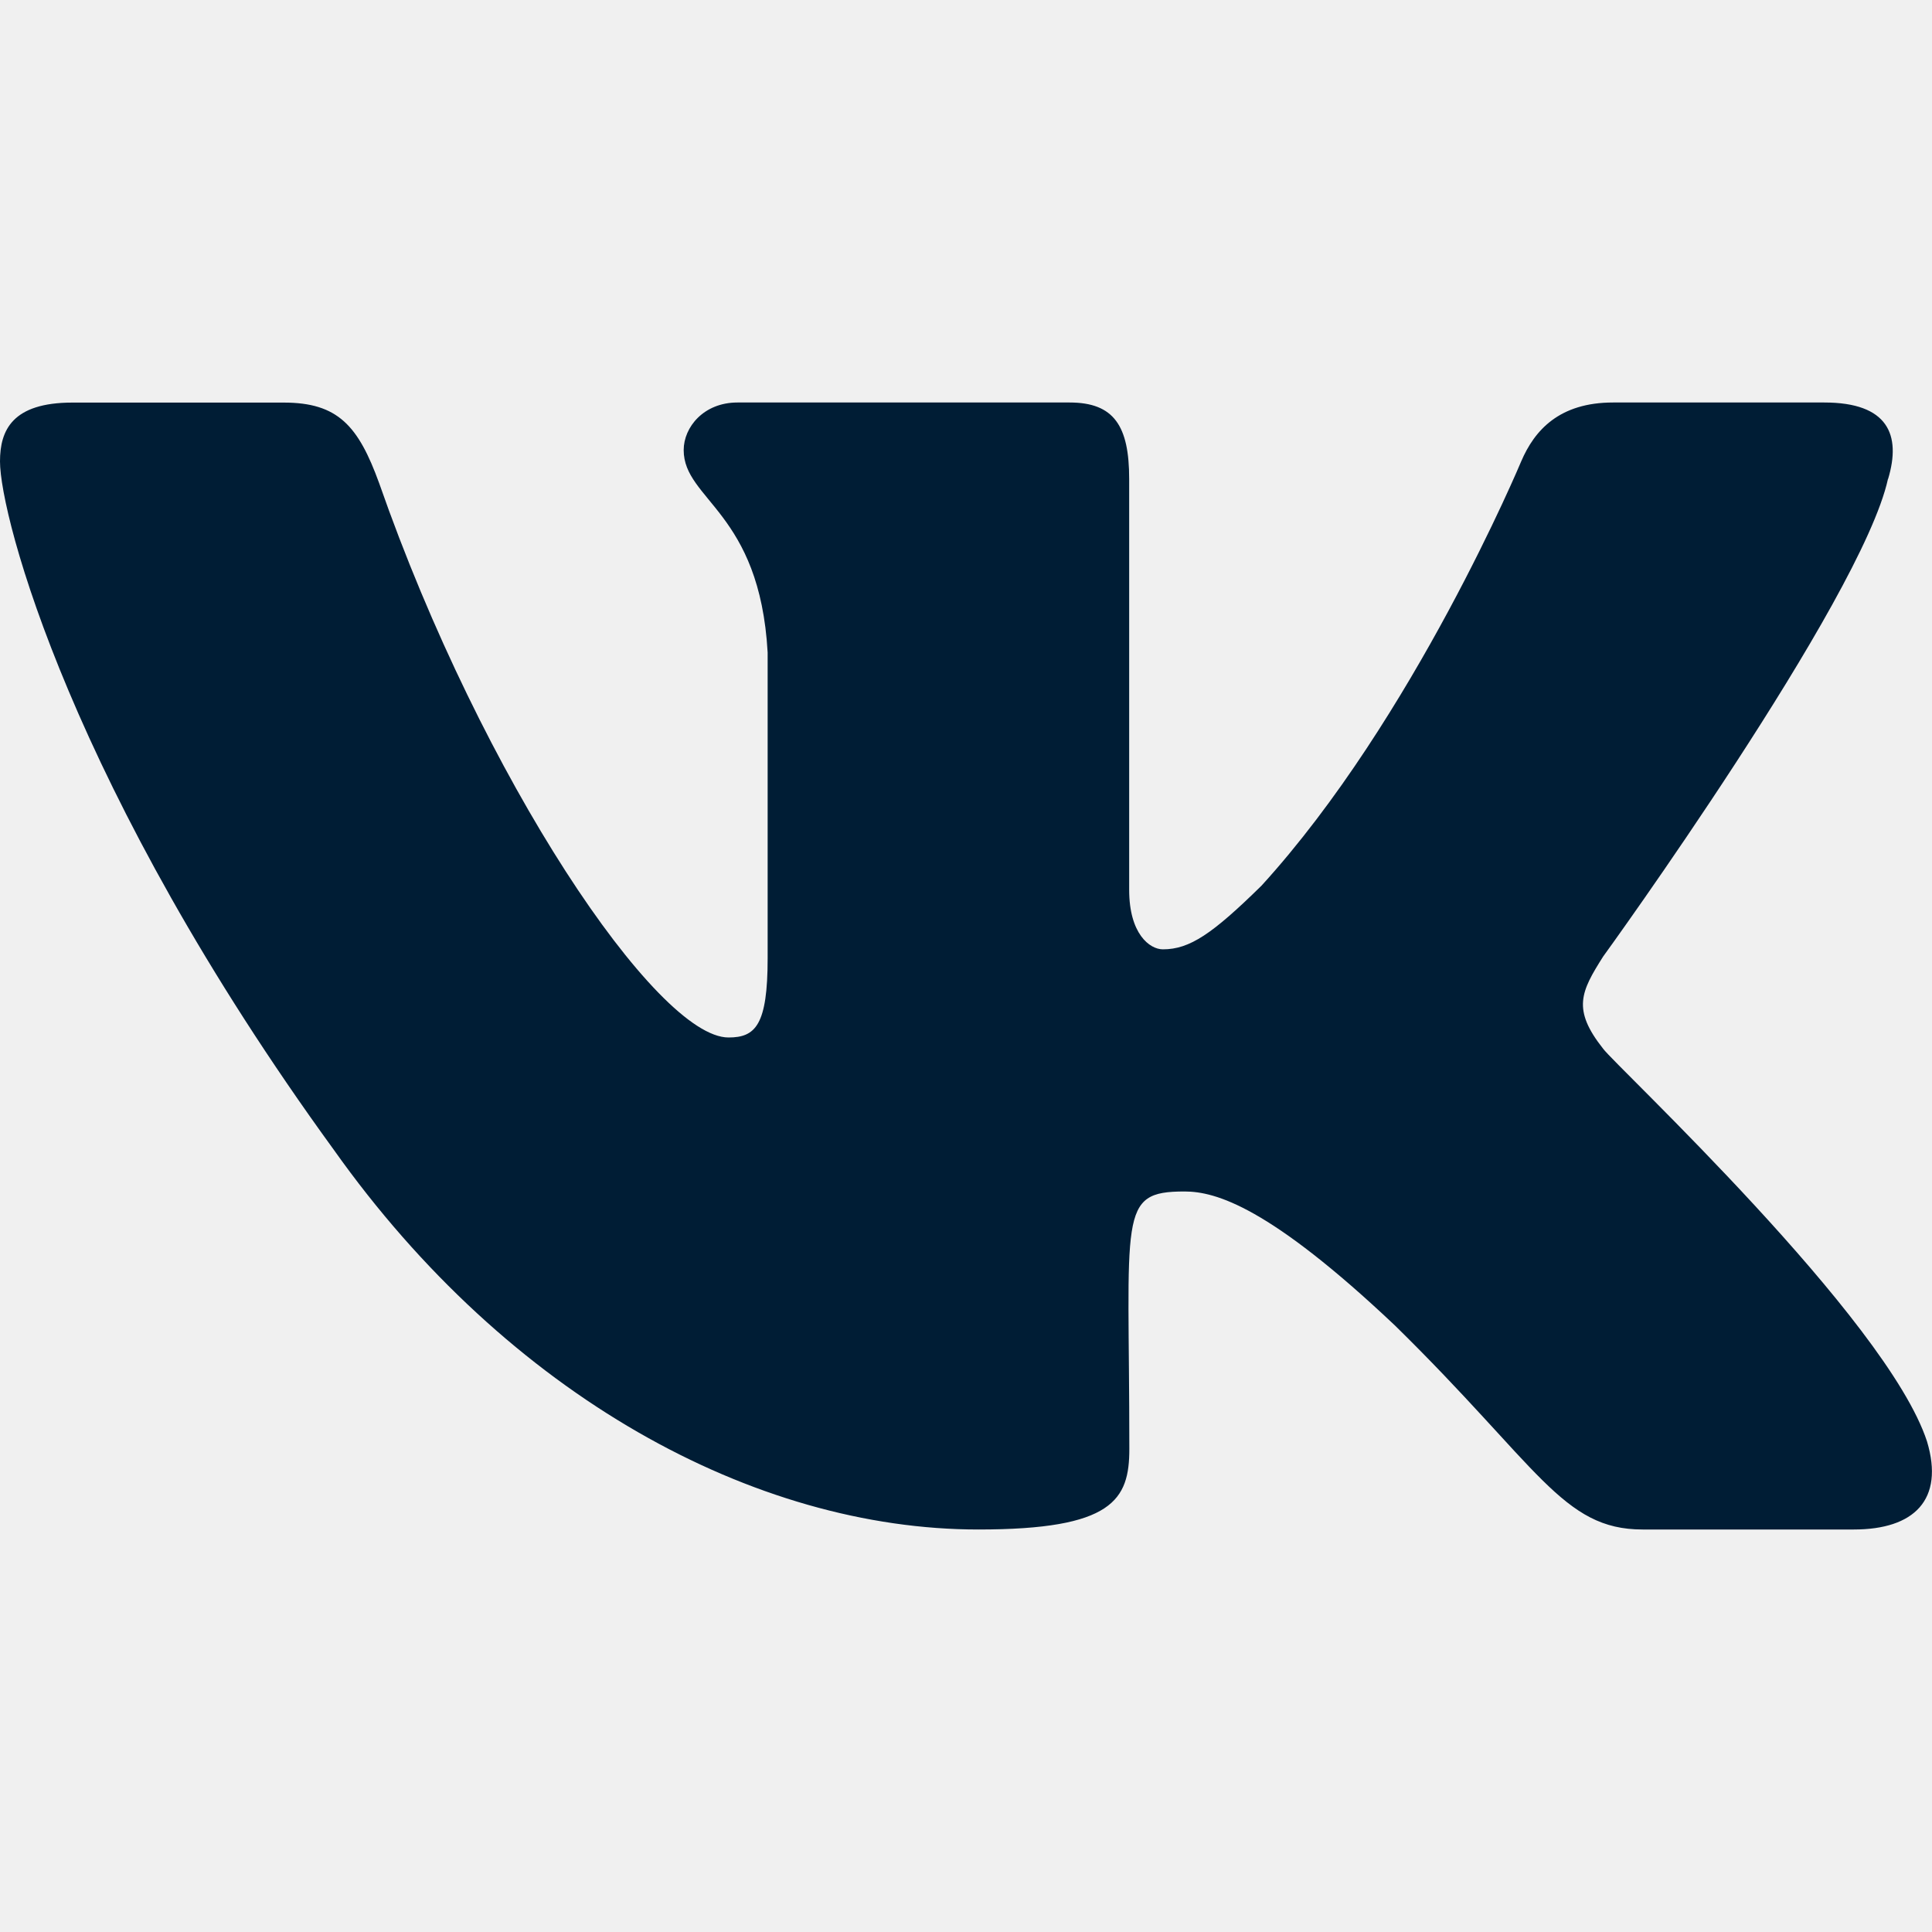
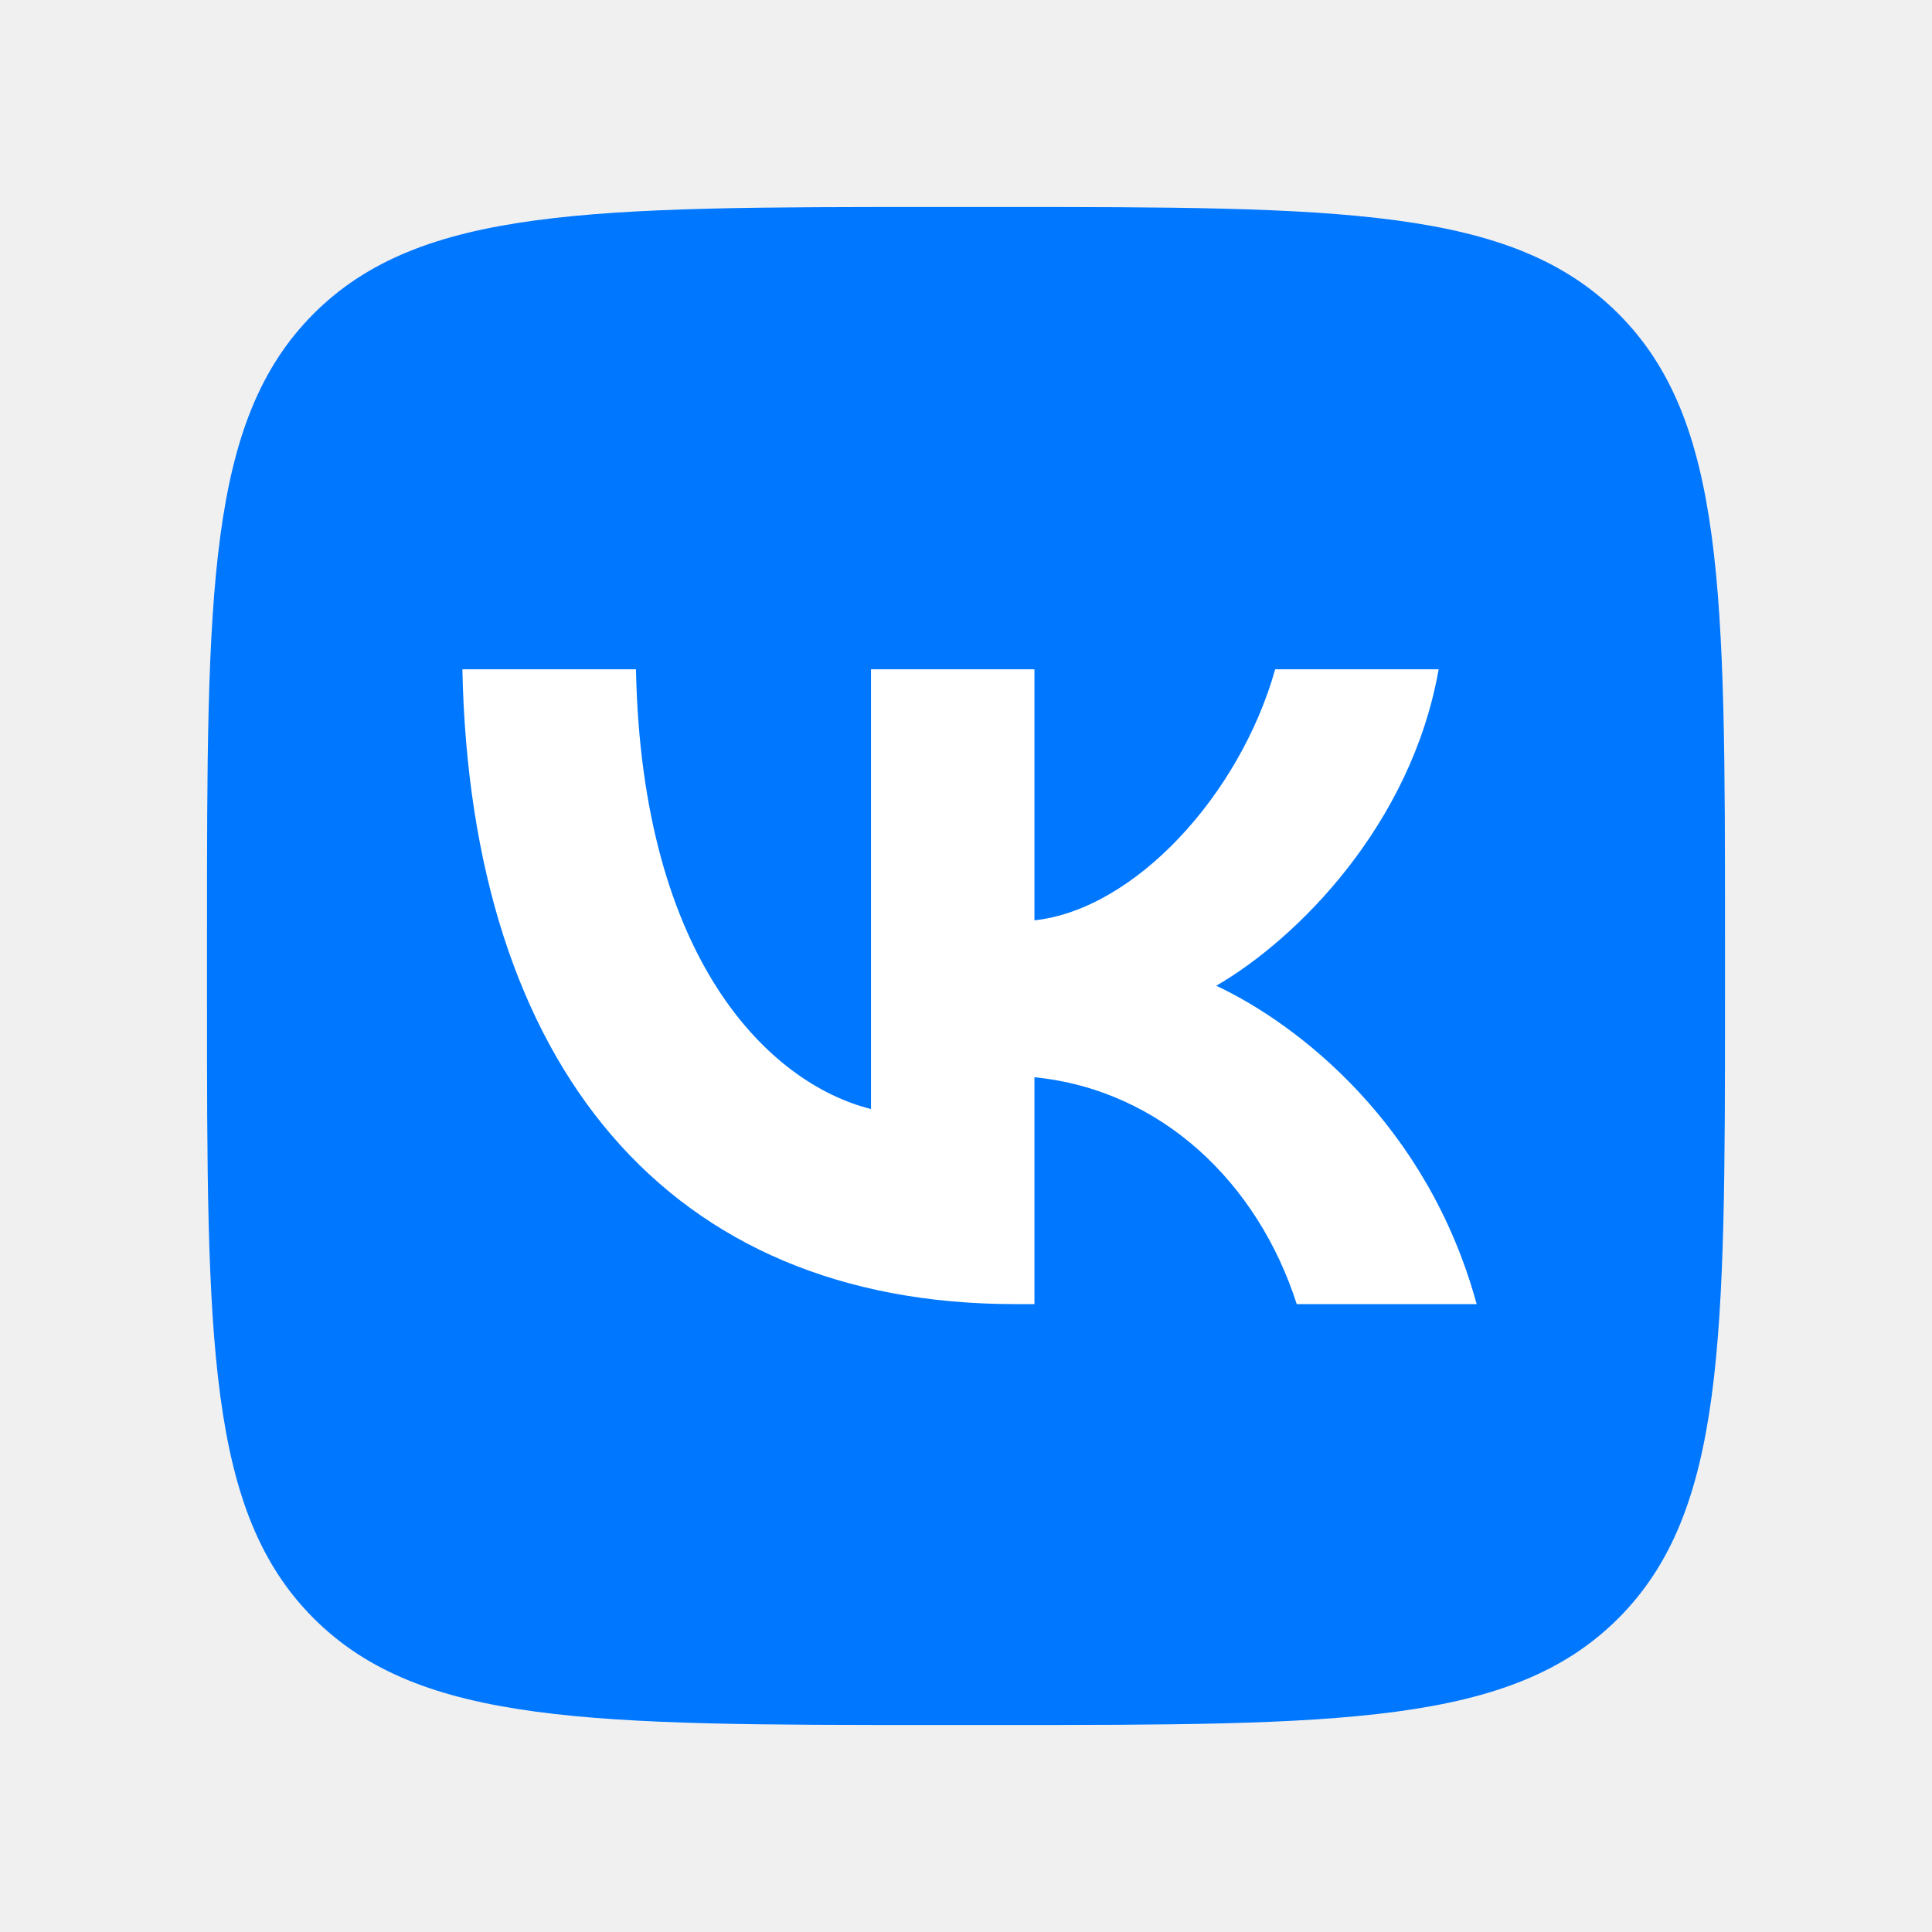
- <svg xmlns="http://www.w3.org/2000/svg" id="Bold" enable-background="new 0 0 24 24" height="512" viewBox="0 0 24 24" width="512">
-   <path fill="#001d35" d="m19.915 13.028c-.388-.49-.277-.708 0-1.146.005-.005 3.208-4.431 3.538-5.932l.002-.001c.164-.547 0-.949-.793-.949h-2.624c-.668 0-.976.345-1.141.731 0 0-1.336 3.198-3.226 5.271-.61.599-.892.791-1.225.791-.164 0-.419-.192-.419-.739v-5.105c0-.656-.187-.949-.74-.949h-4.126c-.419 0-.668.306-.668.591 0 .622.945.765 1.043 2.515v3.797c0 .832-.151.985-.486.985-.892 0-3.057-3.211-4.34-6.886-.259-.713-.512-1.001-1.185-1.001h-2.625c-.749 0-.9.345-.9.731 0 .682.892 4.073 4.148 8.553 2.17 3.058 5.226 4.715 8.006 4.715 1.671 0 1.875-.368 1.875-1.001 0-2.922-.151-3.198.686-3.198.388 0 1.056.192 2.616 1.667 1.783 1.749 2.076 2.532 3.074 2.532h2.624c.748 0 1.127-.368.909-1.094-.499-1.527-3.871-4.668-4.023-4.878z" />
+ <svg xmlns="http://www.w3.org/2000/svg" fill="none" height="28" viewBox="0 0 28 28" width="28">
+   <path d="m3 13.56c0-4.978 0-7.467 1.546-9.014 1.546-1.546 4.035-1.546 9.014-1.546h.88c4.978 0 7.467 0 9.014 1.546 1.546 1.546 1.546 4.035 1.546 9.014v.88c0 4.978 0 7.467-1.546 9.014s-4.035 1.546-9.014 1.546h-.88c-4.978 0-7.467 0-9.014-1.546-1.546-1.546-1.546-4.035-1.546-9.014z" fill="#07f" />
+   <path d="m14.707 18.9c-5.022 0-7.887-3.453-8.006-9.2h2.516c.083 4.218 1.937 6.004 3.406 6.373v-6.373h2.369v3.638c1.451-.157 2.975-1.814 3.489-3.638h2.369c-.395 2.247-2.047 3.905-3.223 4.586 1.175.552 3.058 1.998 3.774 4.614h-2.608c-.56-1.75-1.956-3.103-3.801-3.288v3.288z" fill="#fff" />
</svg>
